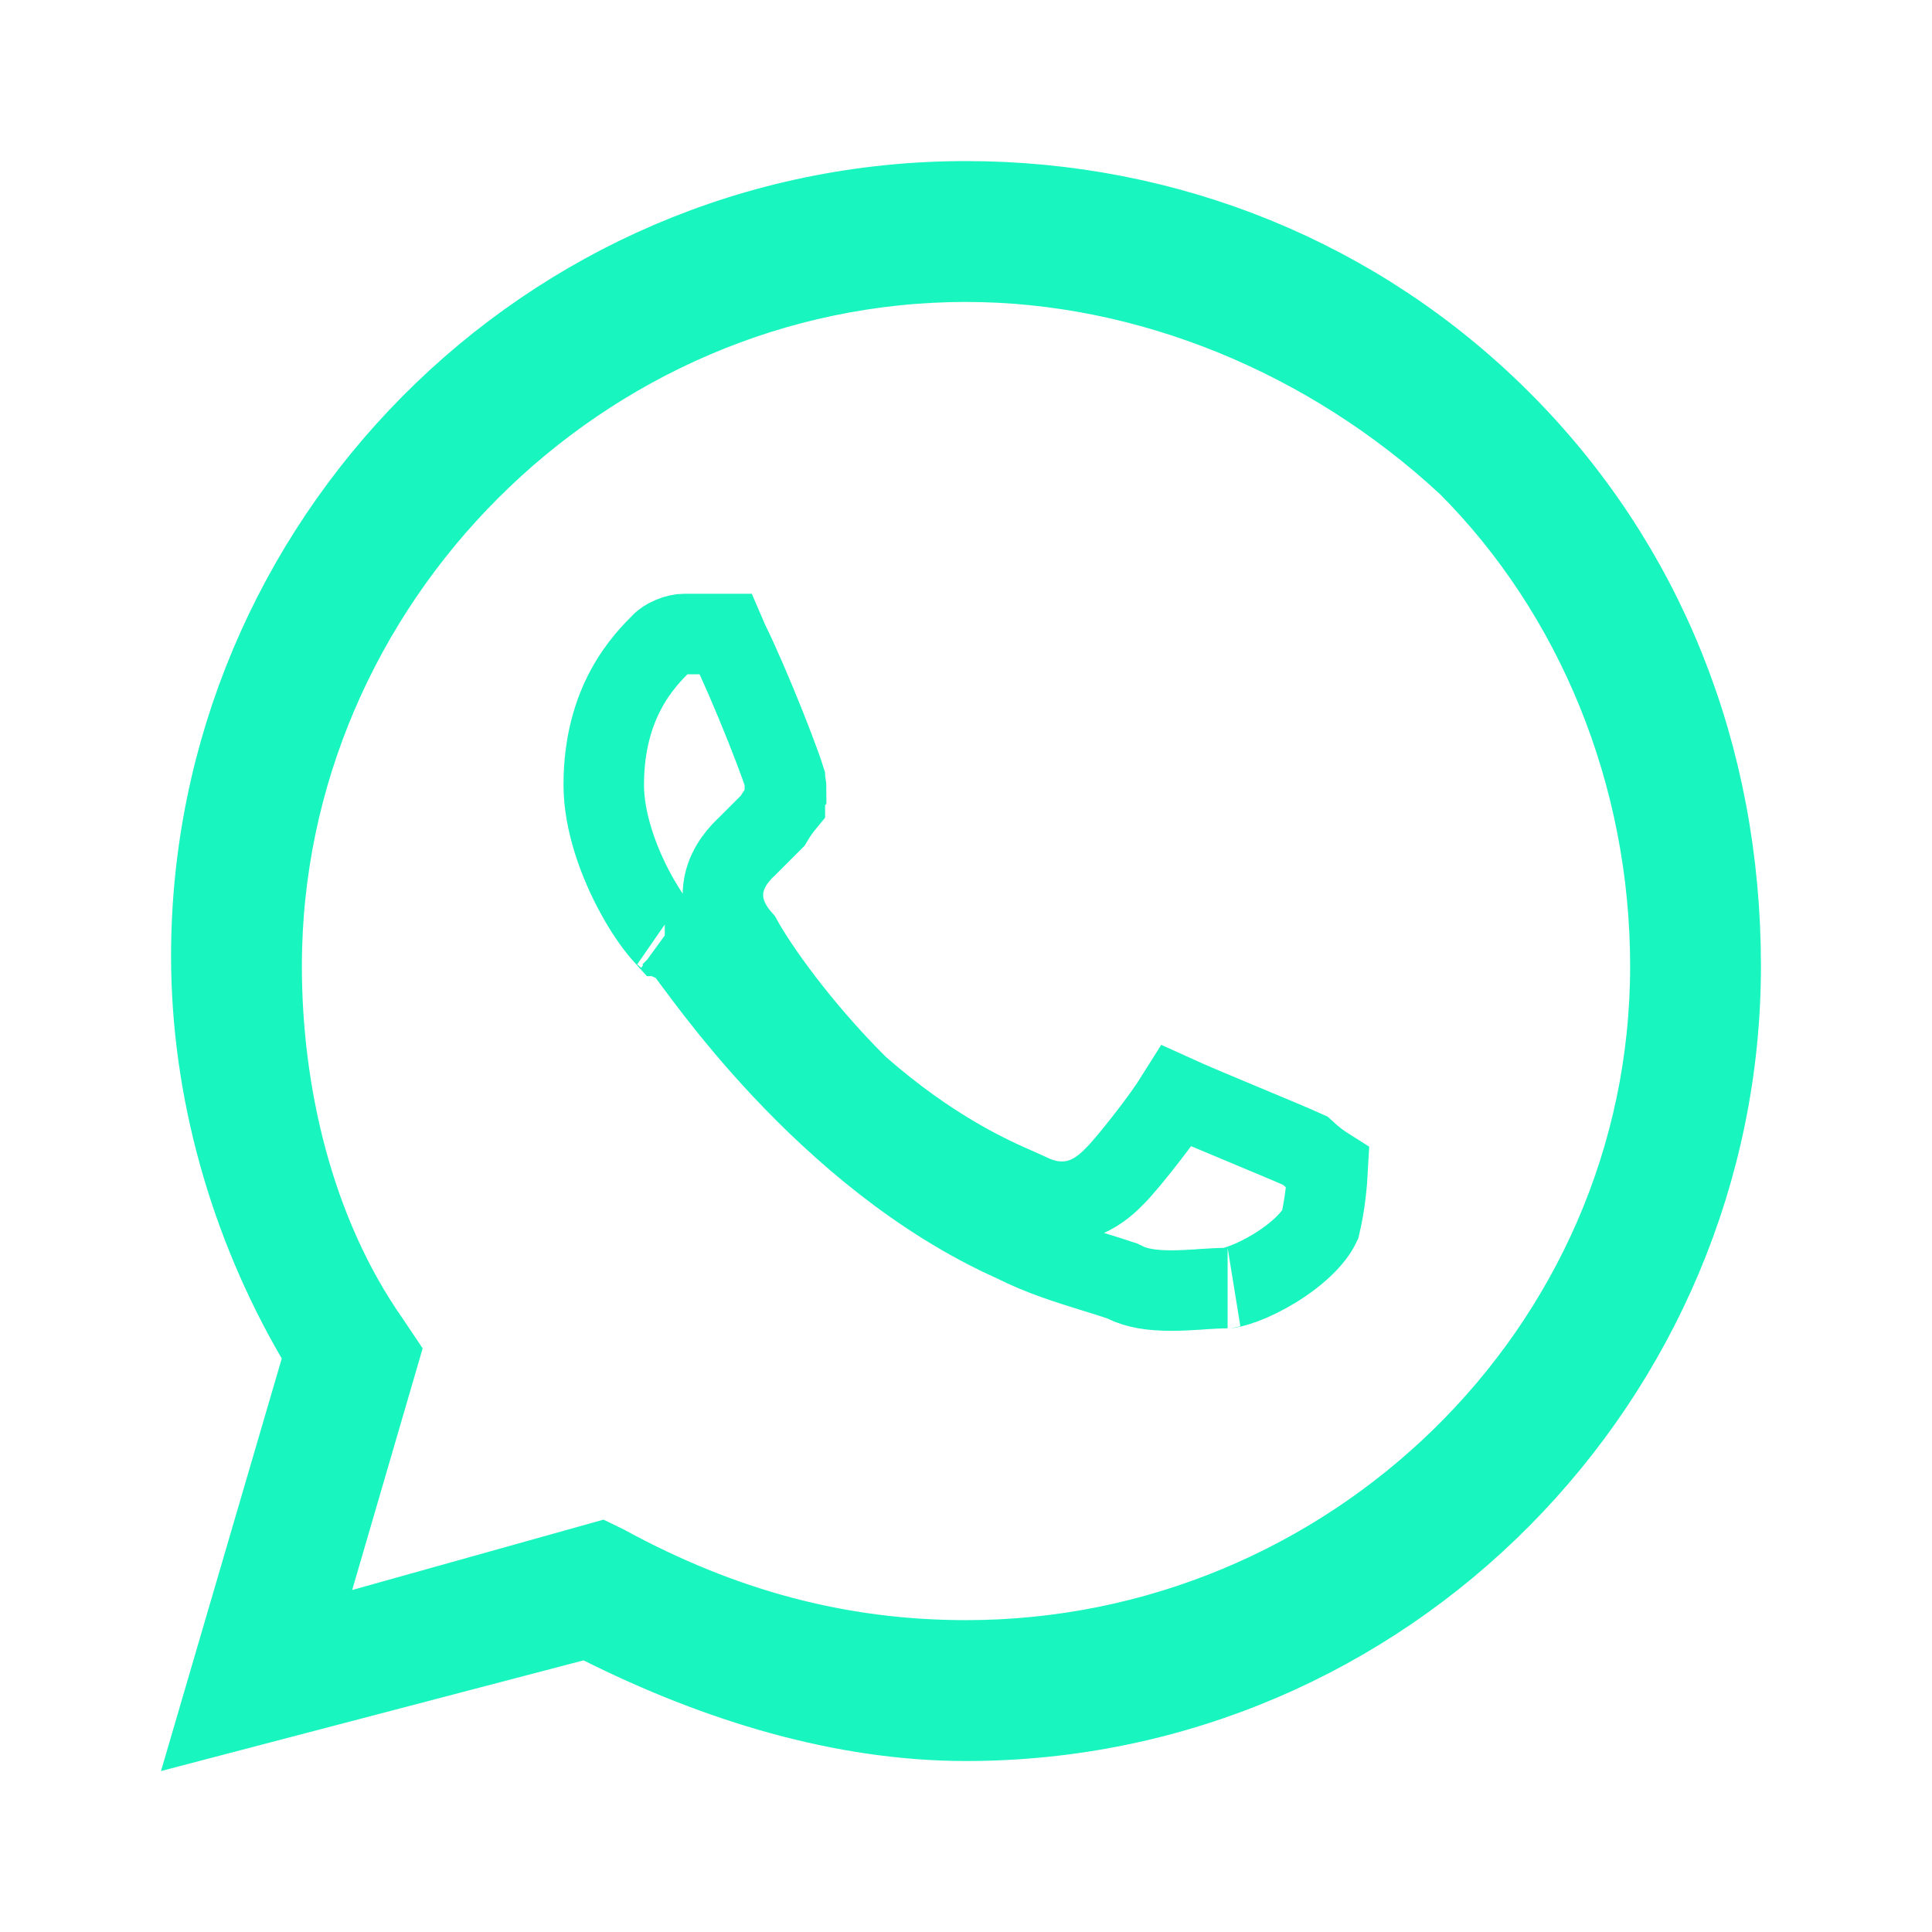
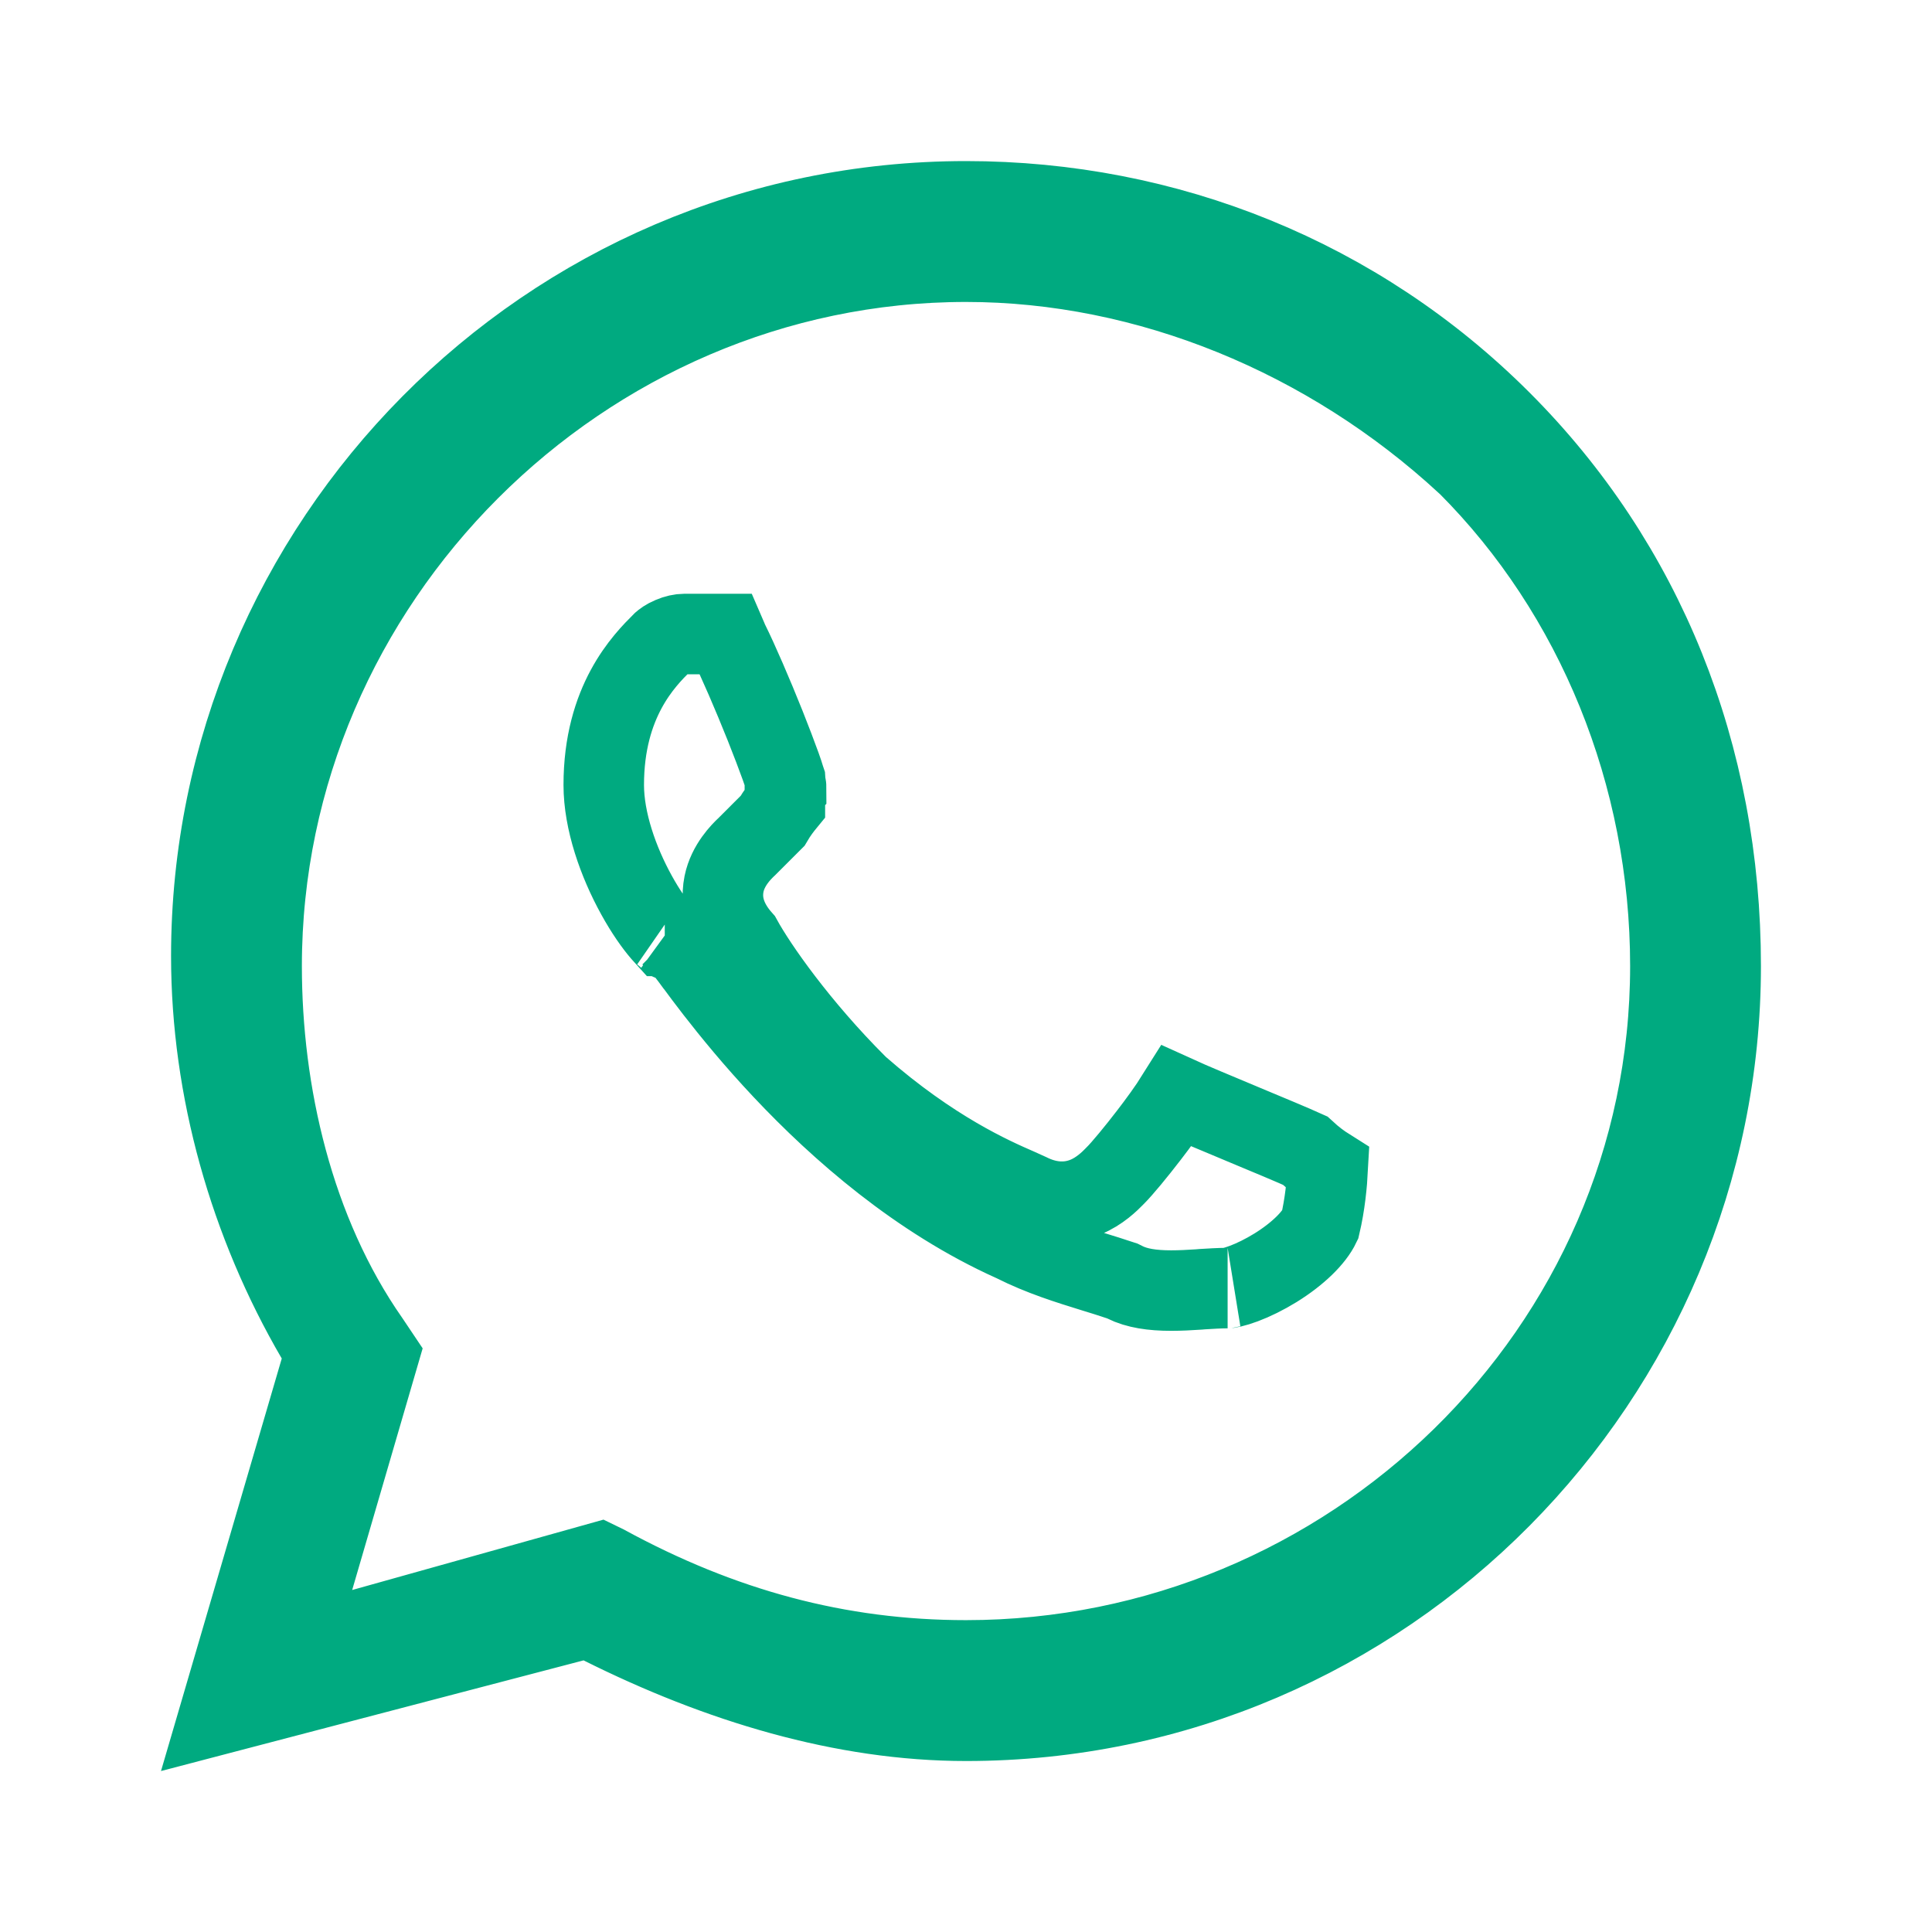
<svg xmlns="http://www.w3.org/2000/svg" width="24" height="24" viewBox="0 0 24 24" fill="none">
-   <path d="M3.98 17.016L4.04 16.81L3.932 16.624C3.099 15.196 2.625 13.533 2.625 11.876C2.625 6.773 6.78 2.501 12 2.501C14.496 2.501 16.868 3.451 18.647 5.23C20.423 7.006 21.375 9.376 21.375 12.001C21.375 17.104 17.22 21.376 12 21.376C10.476 21.376 8.928 20.906 7.474 20.179L7.305 20.095L7.123 20.142L2.728 21.293L3.98 17.016ZM3.895 19.611L3.643 20.475L4.51 20.233L7.449 19.41L7.519 19.444C8.958 20.228 10.412 20.626 12 20.626C16.766 20.626 20.75 16.787 20.75 12.001C20.75 9.623 19.826 7.37 18.229 5.772L18.222 5.765L18.214 5.759C16.504 4.18 14.26 3.251 12 3.251C7.224 3.251 3.25 7.225 3.25 12.001C3.25 13.571 3.64 15.303 4.587 16.658L4.705 16.834L3.895 19.611ZM13.974 15.929L13.942 15.913L13.908 15.902C13.802 15.866 13.695 15.833 13.587 15.8C13.268 15.701 12.94 15.6 12.599 15.429L12.59 15.424L12.58 15.42C11.414 14.895 10.435 14.04 9.724 13.284C9.37 12.908 9.088 12.561 8.885 12.3C8.784 12.17 8.703 12.061 8.643 11.979L8.637 11.972C8.61 11.934 8.584 11.9 8.564 11.873L8.562 11.871C8.547 11.851 8.513 11.807 8.479 11.772L8.332 11.626H8.258C8.248 11.615 8.235 11.601 8.221 11.585C8.132 11.482 8.018 11.321 7.907 11.119C7.679 10.706 7.5 10.198 7.5 9.751C7.5 8.708 8.004 8.204 8.224 7.984L8.229 7.98C8.238 7.97 8.276 7.94 8.338 7.914C8.398 7.888 8.456 7.876 8.5 7.876H8.501H8.502H8.502H8.503H8.504H8.505H8.505H8.506H8.507H8.508H8.508H8.509H8.51H8.511H8.511H8.512H8.513H8.514H8.515H8.515H8.516H8.517H8.518H8.518H8.519H8.52H8.521H8.522H8.523H8.523H8.524H8.525H8.526H8.527H8.527H8.528H8.529H8.53H8.531H8.532H8.532H8.533H8.534H8.535H8.536H8.537H8.538H8.538H8.539H8.54H8.541H8.542H8.543H8.544H8.544H8.545H8.546H8.547H8.548H8.549H8.55H8.551H8.551H8.552H8.553H8.554H8.555H8.556H8.557H8.558H8.559H8.56H8.56H8.561H8.562H8.563H8.564H8.565H8.566H8.567H8.568H8.569H8.57H8.571H8.572H8.572H8.573H8.574H8.575H8.576H8.577H8.578H8.579H8.58H8.581H8.582H8.583H8.584H8.585H8.586H8.587H8.588H8.589H8.59H8.591H8.592H8.593H8.594H8.595H8.596H8.597H8.597H8.598H8.599H8.6H8.601H8.602H8.603H8.604H8.605H8.606H8.607H8.608H8.609H8.61H8.611H8.612H8.613H8.614H8.615H8.616H8.617H8.618H8.619H8.62H8.621H8.623H8.624H8.625H8.626H8.627H8.628H8.629H8.63H8.631H8.632H8.633H8.634H8.635H8.636H8.637H8.638H8.639H8.64H8.641H8.642H8.643H8.644H8.645H8.646H8.647H8.648H8.649H8.65H8.652H8.653H8.654H8.655H8.656H8.657H8.658H8.659H8.66H8.661H8.662H8.663H8.664H8.665H8.666H8.667H8.669H8.67H8.671H8.672H8.673H8.674H8.675H8.676H8.677H8.678H8.679H8.68H8.681H8.682H8.684H8.685H8.686H8.687H8.688H8.689H8.69H8.691H8.692H8.693H8.694H8.695H8.697H8.698H8.699H8.7H8.701H8.702H8.703H8.704H8.705H8.706H8.707H8.708H8.71H8.711H8.712H8.713H8.714H8.715H8.716H8.717H8.718H8.719H8.72H8.722H8.723H8.724H8.725H8.726H8.727H8.728H8.729H8.73H8.731H8.733H8.734H8.735H8.736H8.737H8.738H8.739H8.74H8.741H8.742H8.744H8.745H8.746H8.747H8.748H8.749H8.75H8.751H8.752H8.753H8.755H8.756H8.757H8.758H8.759H8.76H8.761H8.762H8.763H8.764H8.765H8.767H8.768H8.769H8.77H8.771H8.772H8.773H8.774H8.775H8.776H8.778H8.779H8.78H8.781H8.782H8.783H8.784H8.785H8.786H8.787H8.788H8.79H8.791H8.792H8.793H8.794H8.795H8.796H8.797H8.798H8.799H8.8H8.802H8.803H8.804H8.805H8.806H8.807H8.808H8.809H8.81H8.811H8.812H8.813H8.815H8.816H8.817H8.818H8.819H8.82H8.821H8.822H8.823H8.824H8.825H8.826H8.827H8.829H8.83H8.831H8.832H8.833H8.834H8.835H8.836H8.837H8.838H8.839H8.84H8.841H8.842H8.843H8.844H8.846H8.847H8.848H8.849H8.85H8.851H8.852H8.853H8.854H8.855H8.856H8.857H8.858H8.859H8.86H8.861H8.862H8.863H8.864H8.865H8.866H8.867H8.868H8.87H8.871H8.872H8.873H8.874H8.875H8.876H8.877H8.878H8.879H8.88H8.881H8.882H8.883H8.884H8.885H8.886H8.887H8.888H8.889H8.89H8.891H8.892H8.893H8.894H8.895H8.896H8.897H8.898H8.899H8.9H8.901H8.902H8.903H8.904H8.905H8.906H8.907H8.908H8.909H8.91H8.911H8.912H8.913H8.913H8.914H8.915H8.916H8.917H8.918H8.919H8.92H8.921H8.922H8.923H8.924H8.925H8.926H8.927H8.928H8.929H8.93H8.931H8.931H8.932H8.933H8.934H8.935H8.936H8.937H8.938H8.939H8.94H8.941H8.942H8.942H8.943H8.944H8.945H8.946H8.947H8.948H8.949H8.95H8.951H8.951H8.952H8.953H8.954H8.955H8.956H8.957H8.958H8.958H8.959H8.96H8.961H8.962H8.963H8.964H8.964H8.965H8.966H8.967H8.968H8.969H8.969H8.97H8.971H8.972H8.973H8.974H8.974H8.975H8.976H8.977H8.978H8.979H8.979H8.98H8.981H8.982H8.983H8.983H8.984H8.985H8.986H8.986H8.987H8.988H8.989H8.99H8.99H8.991H8.992H8.993H8.993H8.994H8.995H8.996H8.996H8.997H8.998H8.999H8.999H9C9.005 7.876 9.009 7.876 9.013 7.876C9.017 7.885 9.021 7.895 9.026 7.909L9.037 7.943L9.053 7.975C9.168 8.205 9.35 8.627 9.505 9.015C9.581 9.207 9.649 9.384 9.697 9.518C9.721 9.586 9.739 9.638 9.749 9.674L9.753 9.686C9.755 9.718 9.76 9.747 9.765 9.772C9.766 9.774 9.766 9.776 9.766 9.778L9.75 9.794V9.978C9.718 10.017 9.655 10.097 9.596 10.198L9.459 10.335L9.272 10.522C9.269 10.525 9.266 10.528 9.262 10.531C9.213 10.579 9.042 10.744 8.994 10.981C8.937 11.267 9.065 11.5 9.215 11.669C9.406 12.016 9.921 12.754 10.647 13.479L10.658 13.491L10.671 13.502C11.579 14.297 12.318 14.621 12.646 14.764C12.702 14.789 12.746 14.808 12.777 14.823C13.003 14.937 13.247 14.966 13.483 14.871C13.66 14.8 13.789 14.67 13.843 14.615C13.847 14.611 13.851 14.608 13.854 14.604C13.942 14.516 14.116 14.305 14.271 14.103C14.386 13.954 14.52 13.771 14.617 13.616C14.795 13.697 15.106 13.826 15.4 13.949L15.433 13.963C15.762 14.1 16.064 14.226 16.212 14.293C16.321 14.394 16.413 14.46 16.494 14.511C16.484 14.7 16.46 14.959 16.399 15.217C16.323 15.377 16.126 15.574 15.846 15.748C15.708 15.833 15.569 15.901 15.451 15.945C15.392 15.967 15.342 15.982 15.304 15.991C15.262 16.001 15.246 16.001 15.25 16.001C15.147 16.001 15.031 16.009 14.928 16.015C14.917 16.016 14.906 16.017 14.895 16.018C14.776 16.026 14.662 16.032 14.547 16.032C14.313 16.032 14.122 16.003 13.974 15.929ZM8.308 11.672C8.307 11.672 8.306 11.671 8.306 11.671C8.319 11.678 8.32 11.681 8.308 11.672Z" stroke="#19F5BF" />
+   <path d="M3.98 17.016L4.04 16.81L3.932 16.624C3.099 15.196 2.625 13.533 2.625 11.876C2.625 6.773 6.78 2.501 12 2.501C14.496 2.501 16.868 3.451 18.647 5.23C20.423 7.006 21.375 9.376 21.375 12.001C21.375 17.104 17.22 21.376 12 21.376C10.476 21.376 8.928 20.906 7.474 20.179L7.305 20.095L7.123 20.142L2.728 21.293L3.98 17.016ZM3.895 19.611L3.643 20.475L4.51 20.233L7.449 19.41L7.519 19.444C8.958 20.228 10.412 20.626 12 20.626C16.766 20.626 20.75 16.787 20.75 12.001C20.75 9.623 19.826 7.37 18.229 5.772L18.222 5.765L18.214 5.759C16.504 4.18 14.26 3.251 12 3.251C7.224 3.251 3.25 7.225 3.25 12.001C3.25 13.571 3.64 15.303 4.587 16.658L4.705 16.834L3.895 19.611ZM13.974 15.929L13.942 15.913L13.908 15.902C13.802 15.866 13.695 15.833 13.587 15.8C13.268 15.701 12.94 15.6 12.599 15.429L12.59 15.424L12.58 15.42C11.414 14.895 10.435 14.04 9.724 13.284C9.37 12.908 9.088 12.561 8.885 12.3C8.784 12.17 8.703 12.061 8.643 11.979L8.637 11.972C8.61 11.934 8.584 11.9 8.564 11.873L8.562 11.871C8.547 11.851 8.513 11.807 8.479 11.772L8.332 11.626H8.258C8.248 11.615 8.235 11.601 8.221 11.585C8.132 11.482 8.018 11.321 7.907 11.119C7.679 10.706 7.5 10.198 7.5 9.751C7.5 8.708 8.004 8.204 8.224 7.984L8.229 7.98C8.238 7.97 8.276 7.94 8.338 7.914C8.398 7.888 8.456 7.876 8.5 7.876H8.501H8.502H8.502H8.503H8.504H8.505H8.505H8.506H8.507H8.508H8.508H8.509H8.51H8.511H8.511H8.512H8.513H8.514H8.515H8.515H8.516H8.517H8.518H8.518H8.519H8.52H8.521H8.522H8.523H8.523H8.524H8.525H8.526H8.527H8.527H8.528H8.529H8.53H8.531H8.532H8.532H8.533H8.534H8.535H8.536H8.537H8.538H8.538H8.539H8.54H8.541H8.542H8.543H8.544H8.544H8.545H8.546H8.547H8.548H8.549H8.55H8.551H8.551H8.552H8.553H8.554H8.555H8.556H8.557H8.558H8.559H8.56H8.56H8.561H8.562H8.563H8.564H8.565H8.566H8.567H8.568H8.569H8.57H8.571H8.572H8.572H8.573H8.574H8.575H8.576H8.577H8.578H8.579H8.58H8.581H8.582H8.583H8.584H8.585H8.586H8.587H8.588H8.589H8.59H8.591H8.592H8.593H8.594H8.595H8.596H8.597H8.597H8.598H8.599H8.6H8.601H8.602H8.603H8.604H8.605H8.606H8.607H8.608H8.609H8.61H8.611H8.612H8.613H8.614H8.615H8.616H8.617H8.618H8.619H8.62H8.621H8.623H8.624H8.625H8.626H8.627H8.628H8.629H8.63H8.631H8.632H8.633H8.634H8.635H8.636H8.637H8.638H8.639H8.64H8.641H8.642H8.643H8.644H8.645H8.646H8.647H8.648H8.649H8.65H8.652H8.653H8.654H8.655H8.656H8.657H8.658H8.659H8.66H8.661H8.662H8.663H8.664H8.665H8.666H8.667H8.669H8.67H8.671H8.672H8.673H8.674H8.675H8.676H8.677H8.678H8.679H8.68H8.681H8.682H8.684H8.685H8.686H8.687H8.688H8.689H8.69H8.691H8.692H8.693H8.694H8.695H8.697H8.698H8.699H8.7H8.701H8.702H8.703H8.704H8.705H8.706H8.707H8.708H8.71H8.711H8.712H8.713H8.714H8.715H8.716H8.717H8.718H8.719H8.72H8.722H8.723H8.724H8.725H8.726H8.727H8.728H8.729H8.73H8.731H8.733H8.734H8.735H8.736H8.737H8.738H8.739H8.74H8.741H8.742H8.744H8.745H8.746H8.747H8.748H8.749H8.75H8.751H8.752H8.753H8.755H8.756H8.757H8.758H8.759H8.76H8.761H8.762H8.763H8.764H8.765H8.767H8.768H8.769H8.77H8.771H8.772H8.773H8.774H8.775H8.776H8.778H8.779H8.78H8.781H8.782H8.783H8.784H8.785H8.786H8.787H8.788H8.79H8.791H8.792H8.793H8.794H8.795H8.796H8.797H8.798H8.799H8.8H8.802H8.803H8.804H8.805H8.806H8.807H8.808H8.809H8.81H8.811H8.812H8.813H8.815H8.816H8.817H8.818H8.819H8.82H8.821H8.822H8.823H8.824H8.825H8.826H8.827H8.829H8.83H8.831H8.832H8.833H8.834H8.835H8.836H8.837H8.838H8.839H8.84H8.841H8.842H8.843H8.844H8.846H8.847H8.848H8.849H8.85H8.851H8.852H8.853H8.854H8.855H8.856H8.857H8.858H8.859H8.86H8.861H8.862H8.863H8.864H8.865H8.866H8.867H8.868H8.87H8.871H8.872H8.873H8.874H8.875H8.876H8.877H8.878H8.879H8.88H8.881H8.882H8.883H8.884H8.885H8.886H8.887H8.888H8.889H8.89H8.891H8.892H8.893H8.894H8.895H8.896H8.897H8.898H8.899H8.9H8.901H8.902H8.903H8.904H8.905H8.906H8.907H8.908H8.909H8.91H8.911H8.912H8.913H8.913H8.914H8.915H8.916H8.917H8.918H8.919H8.92H8.921H8.922H8.923H8.924H8.925H8.926H8.927H8.928H8.929H8.93H8.931H8.931H8.932H8.933H8.934H8.935H8.936H8.937H8.938H8.939H8.94H8.941H8.942H8.942H8.943H8.944H8.945H8.946H8.947H8.948H8.949H8.95H8.951H8.951H8.952H8.953H8.954H8.955H8.956H8.957H8.958H8.958H8.959H8.96H8.961H8.962H8.963H8.964H8.964H8.965H8.966H8.967H8.968H8.969H8.969H8.97H8.971H8.972H8.973H8.974H8.974H8.975H8.976H8.977H8.978H8.979H8.979H8.98H8.981H8.982H8.983H8.983H8.984H8.985H8.986H8.986H8.987H8.988H8.989H8.99H8.99H8.991H8.992H8.993H8.993H8.994H8.995H8.996H8.996H8.997H8.998H8.999H8.999H9C9.005 7.876 9.009 7.876 9.013 7.876C9.017 7.885 9.021 7.895 9.026 7.909L9.037 7.943L9.053 7.975C9.168 8.205 9.35 8.627 9.505 9.015C9.581 9.207 9.649 9.384 9.697 9.518C9.721 9.586 9.739 9.638 9.749 9.674L9.753 9.686C9.755 9.718 9.76 9.747 9.765 9.772C9.766 9.774 9.766 9.776 9.766 9.778L9.75 9.794V9.978C9.718 10.017 9.655 10.097 9.596 10.198L9.459 10.335L9.272 10.522C9.269 10.525 9.266 10.528 9.262 10.531C9.213 10.579 9.042 10.744 8.994 10.981C8.937 11.267 9.065 11.5 9.215 11.669C9.406 12.016 9.921 12.754 10.647 13.479L10.658 13.491L10.671 13.502C11.579 14.297 12.318 14.621 12.646 14.764C12.702 14.789 12.746 14.808 12.777 14.823C13.003 14.937 13.247 14.966 13.483 14.871C13.66 14.8 13.789 14.67 13.843 14.615C13.847 14.611 13.851 14.608 13.854 14.604C13.942 14.516 14.116 14.305 14.271 14.103C14.386 13.954 14.52 13.771 14.617 13.616C14.795 13.697 15.106 13.826 15.4 13.949L15.433 13.963C15.762 14.1 16.064 14.226 16.212 14.293C16.321 14.394 16.413 14.46 16.494 14.511C16.484 14.7 16.46 14.959 16.399 15.217C16.323 15.377 16.126 15.574 15.846 15.748C15.708 15.833 15.569 15.901 15.451 15.945C15.392 15.967 15.342 15.982 15.304 15.991C15.262 16.001 15.246 16.001 15.25 16.001C15.147 16.001 15.031 16.009 14.928 16.015C14.917 16.016 14.906 16.017 14.895 16.018C14.776 16.026 14.662 16.032 14.547 16.032C14.313 16.032 14.122 16.003 13.974 15.929ZM8.308 11.672C8.307 11.672 8.306 11.671 8.306 11.671C8.319 11.678 8.32 11.681 8.308 11.672Z" stroke="#00AA80" />
</svg>
